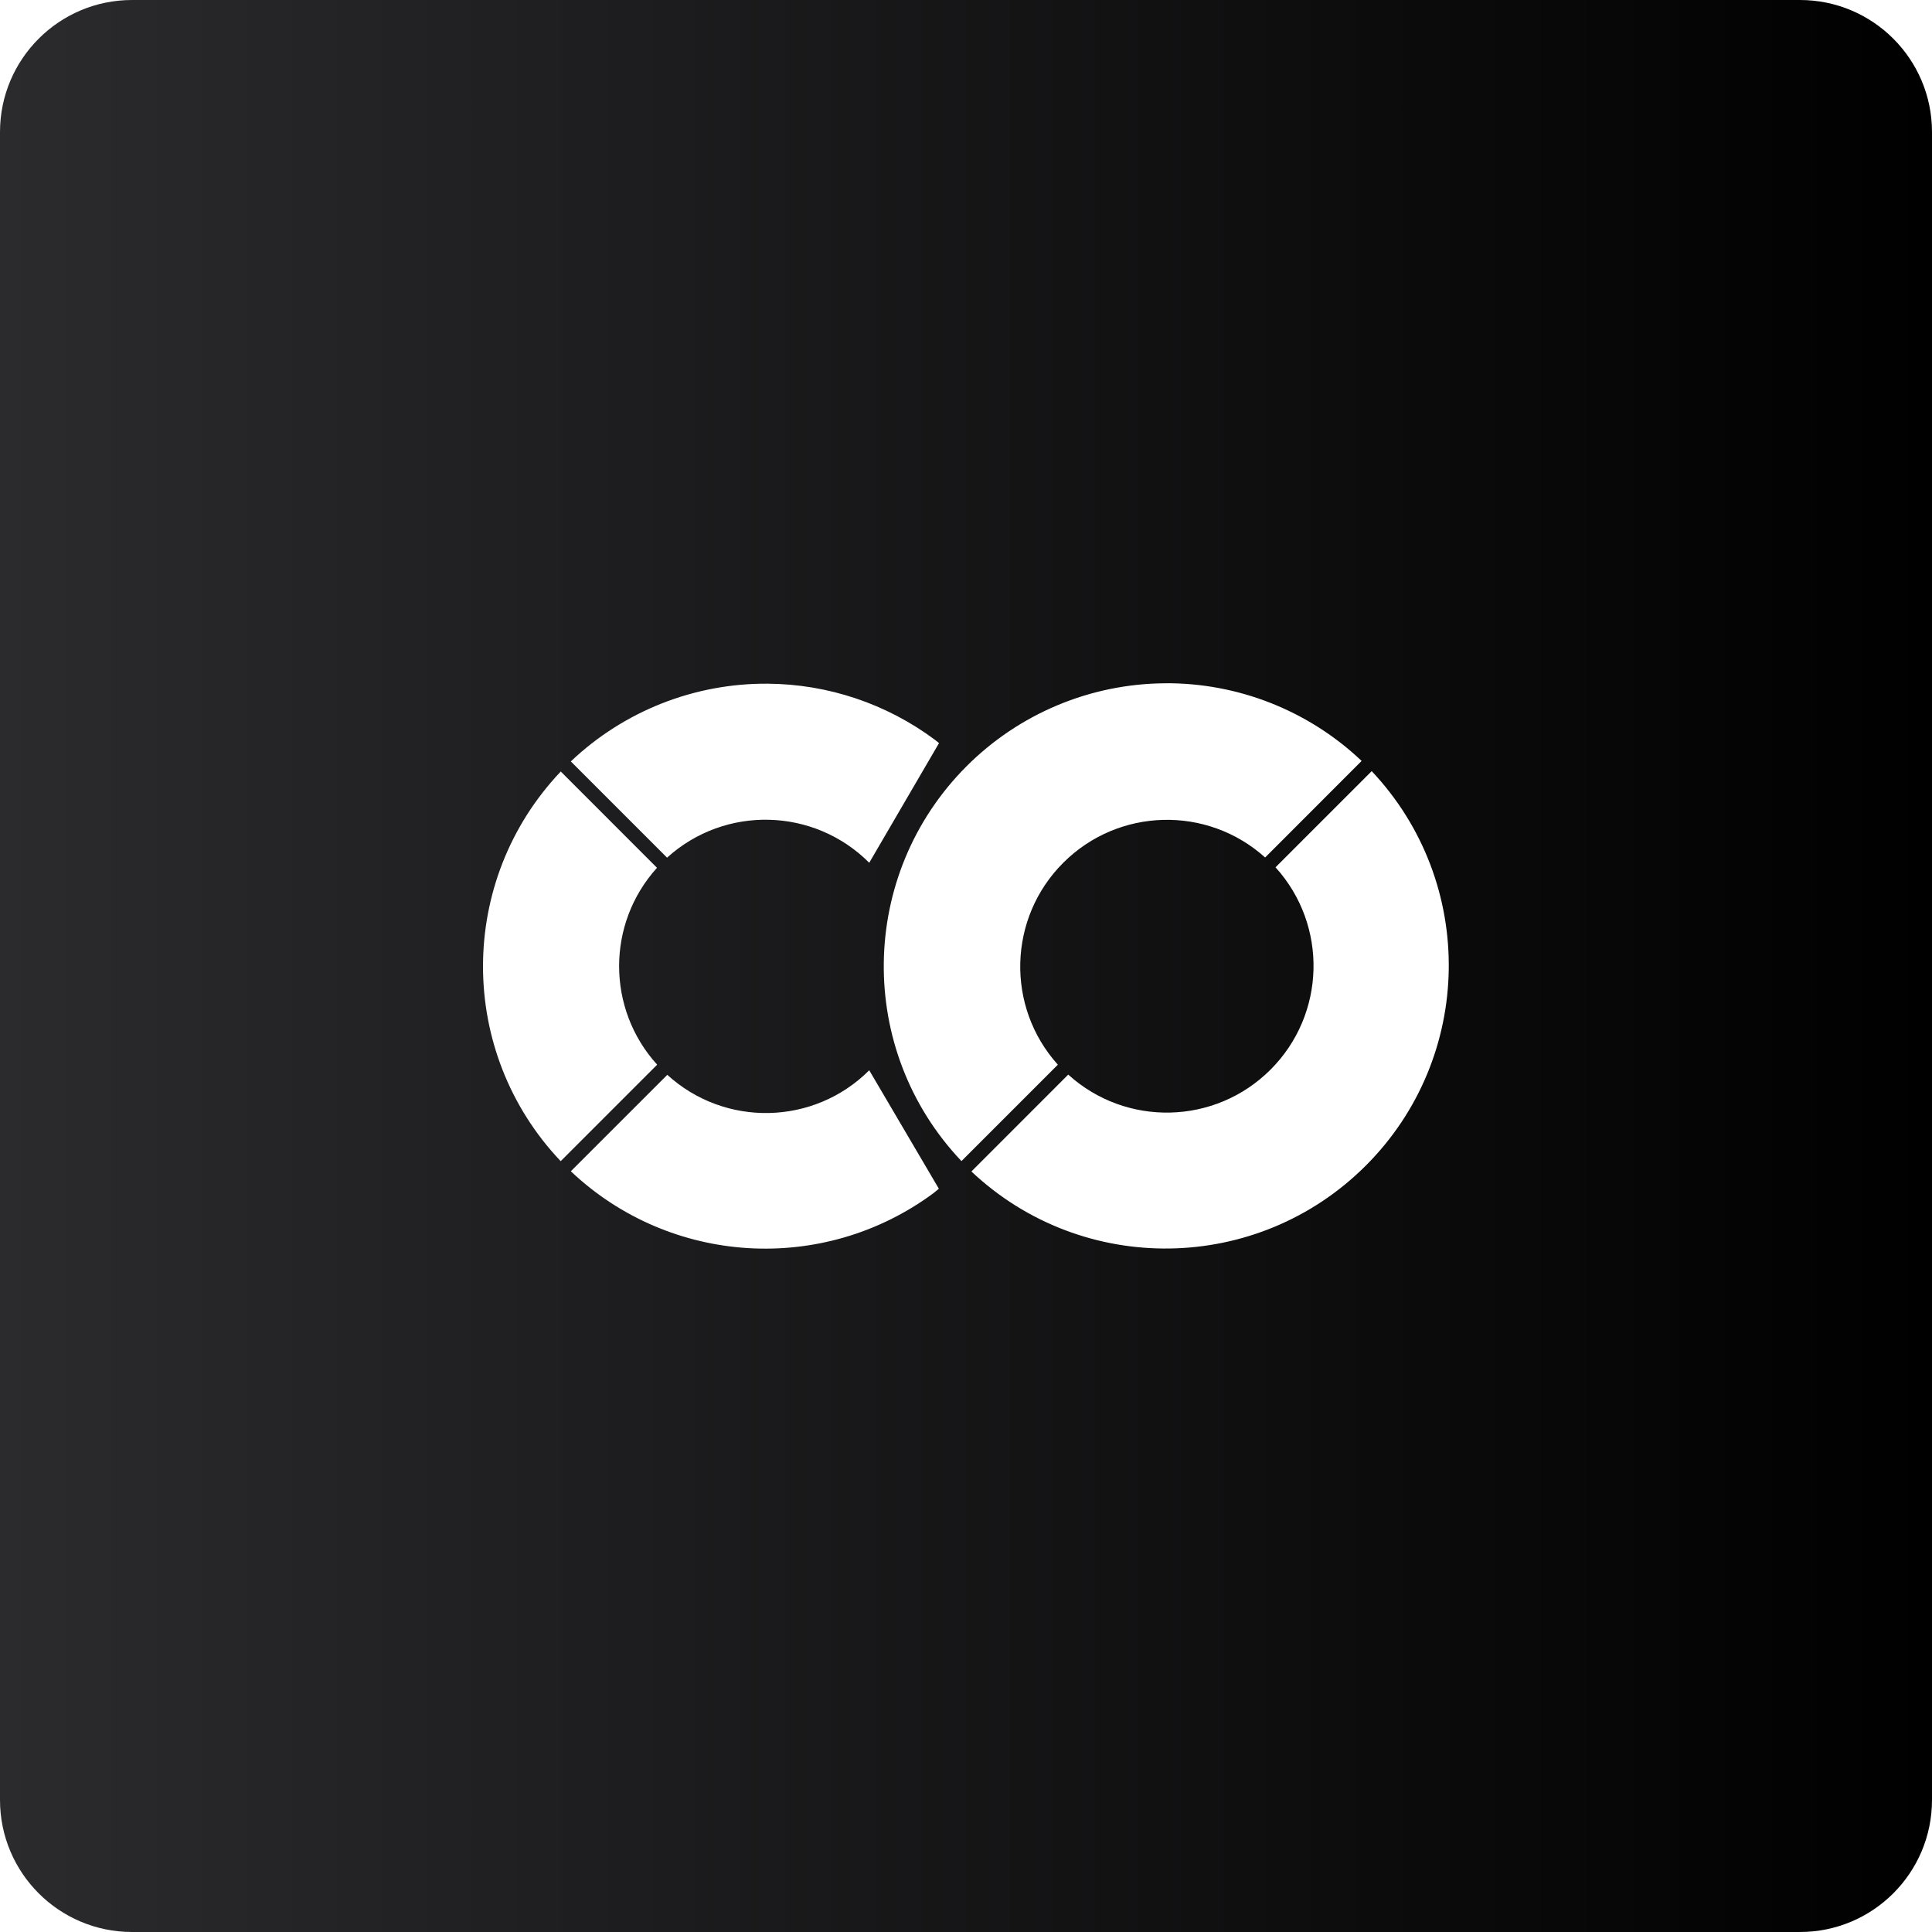
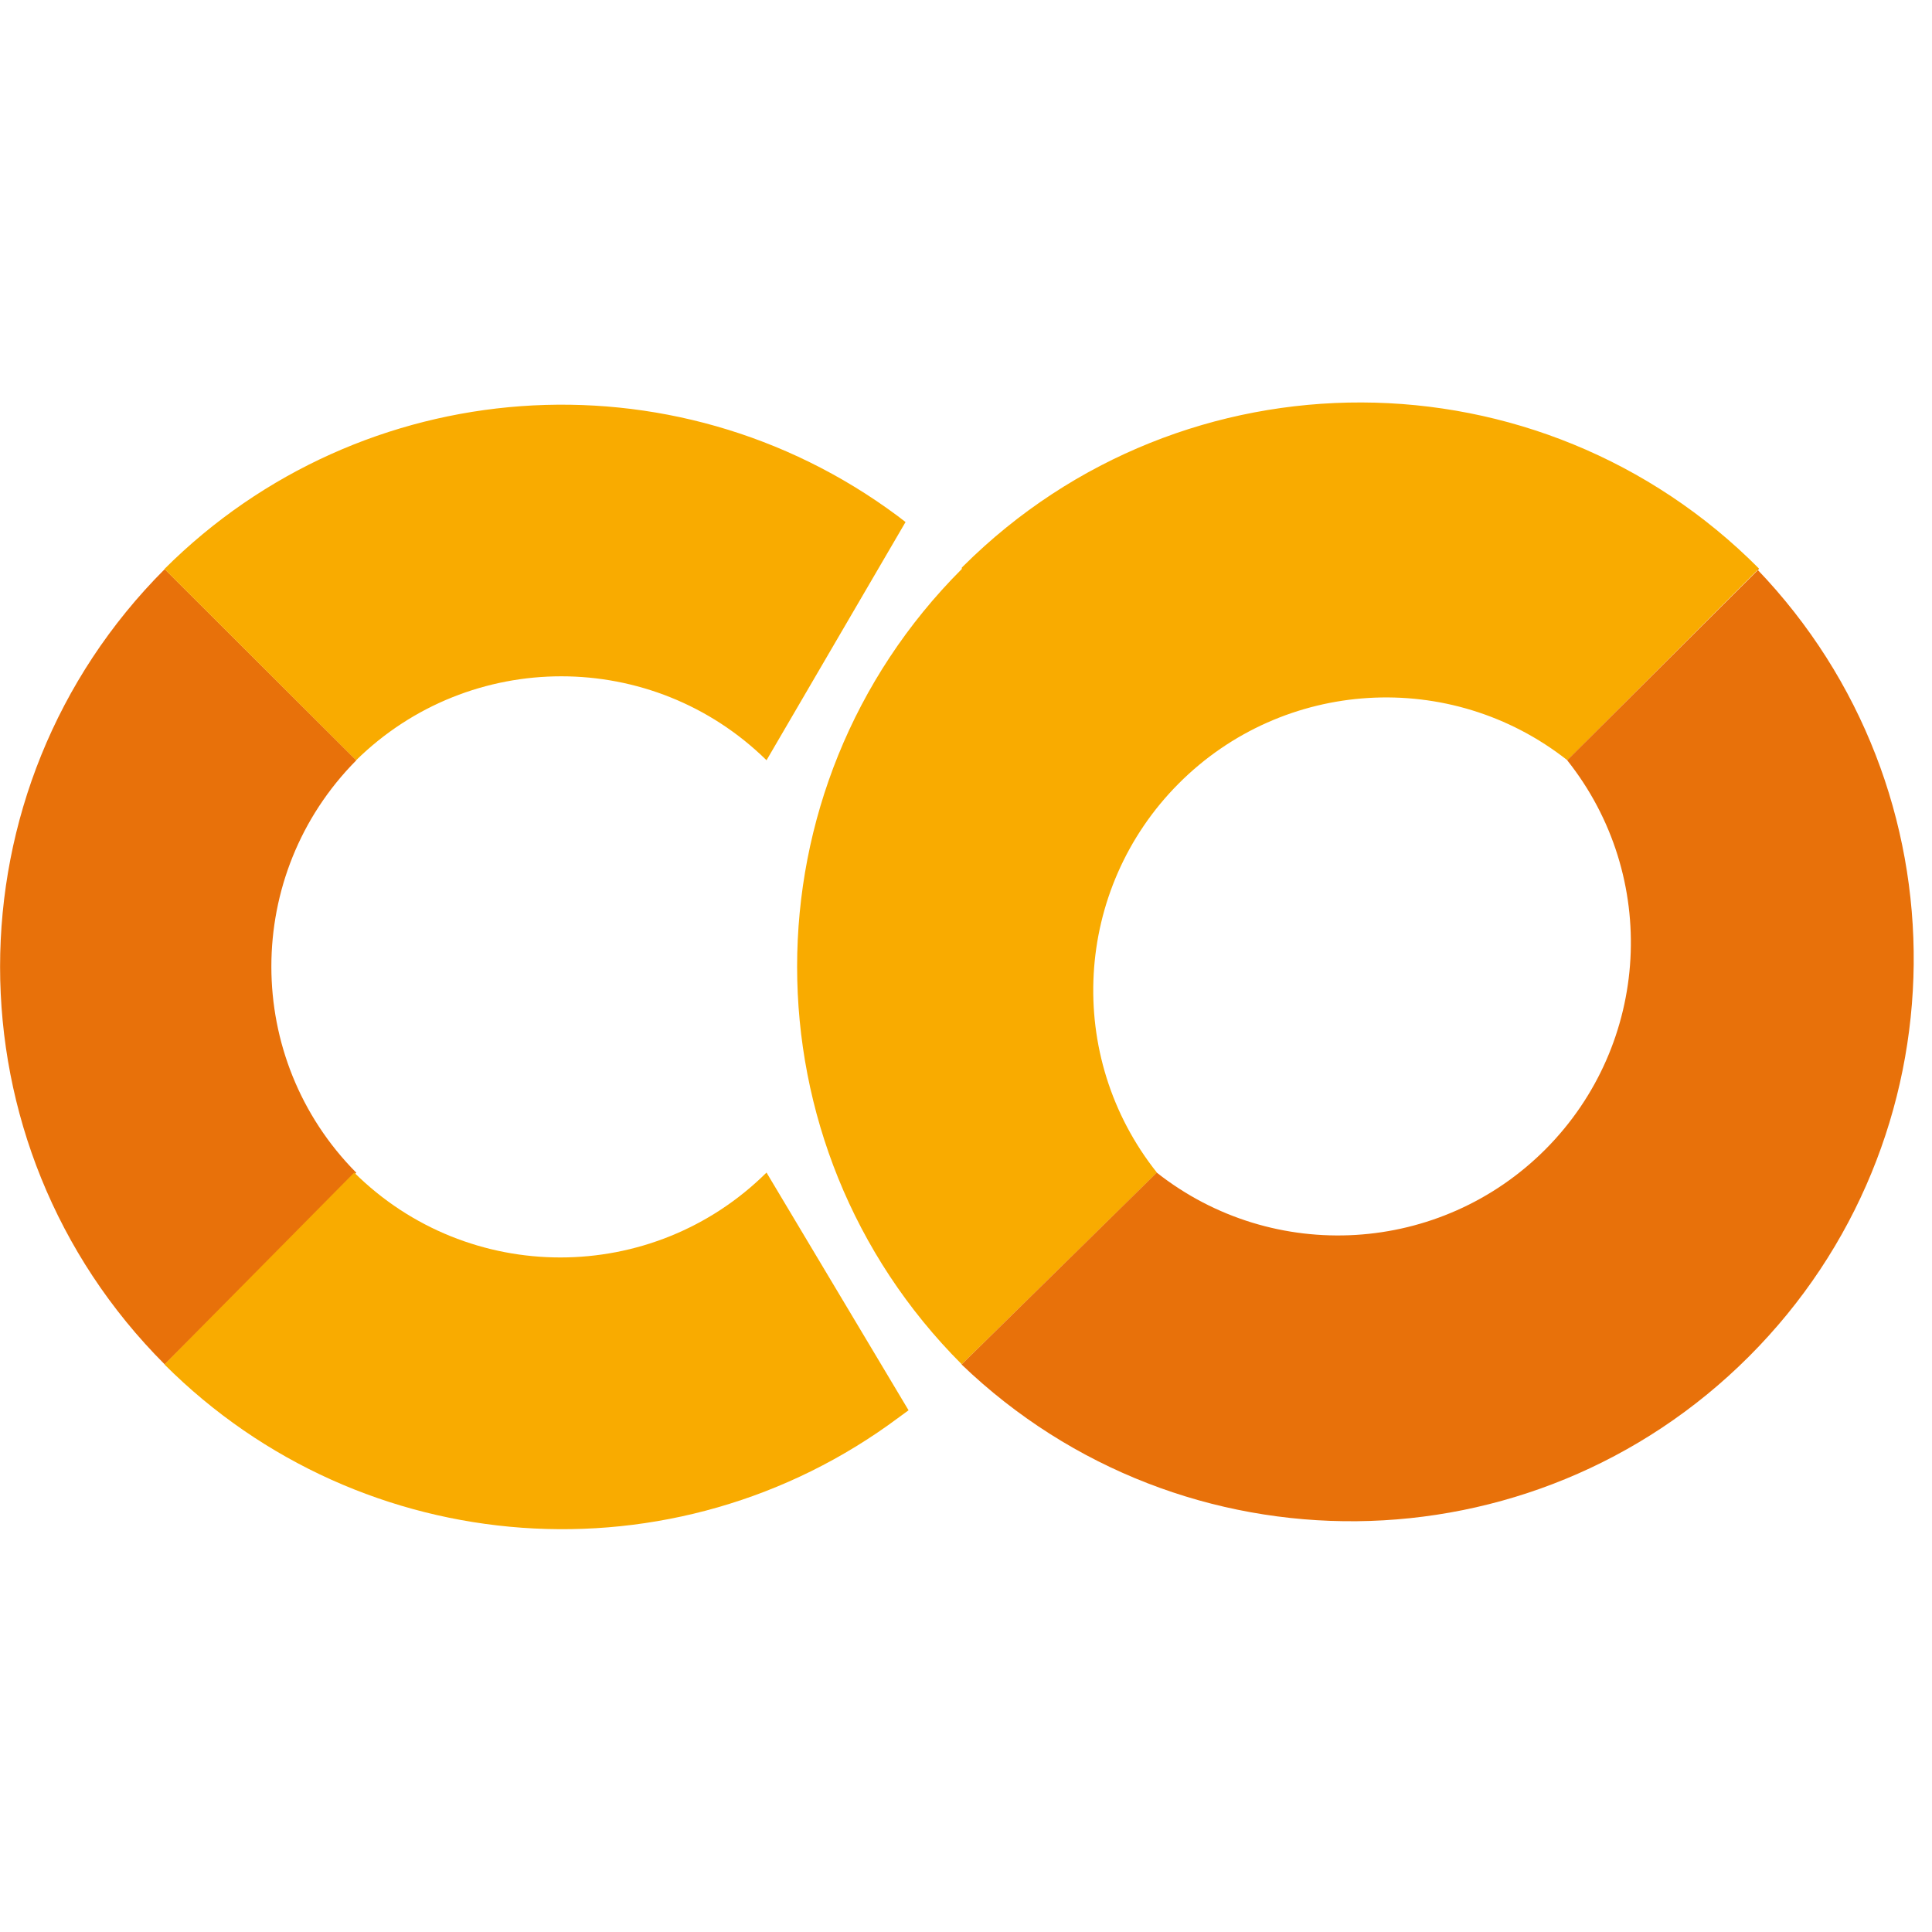
- <svg xmlns="http://www.w3.org/2000/svg" xmlns:xlink="http://www.w3.org/1999/xlink" width="512" height="512" viewBox="0 0 512 512" fill="none" class="h-full w-full" id="iconWithBackground">
-   <rect id="r4" width="512" height="512" x="0" y="0" rx="35" fill="url(#linearGradient)" stroke="#000000" stroke-width="0" stroke-opacity="100%" paint-order="stroke" />
-   <defs>
-     <linearGradient id="linearGradient" gradientUnits="userSpaceOnUse" gradientTransform="rotate(0)" style="transform-origin: center center;">
-       <stop stop-color="#2b2a2d" />
-       <stop offset="1" stop-color="##2b2a2d" />
-     </linearGradient>
-     <radialGradient id="glare" cx="0" cy="0" r="1" gradientUnits="userSpaceOnUse" gradientTransform="translate(256) rotate(90) scale(512)">
-       <stop stop-color="white" />
-       <stop offset="1" stop-color="white" stop-opacity="0" />
-     </radialGradient>
-     <clipPath id="clip">
-       <use xlink:href="#r4" />
-     </clipPath>
-   </defs>
-   <svg aria-hidden="true" role="img" x="128" y="128" class="iconify iconify--simple-icons" width="256" height="256" viewBox="0 0 24 24" style="color: rgb(255, 255, 255);">
-     <path fill="currentColor" d="M16.941 4.976a7.033 7.033 0 0 0-4.93 2.064a7.033 7.033 0 0 0-.124 9.807l2.395-2.395a3.646 3.646 0 0 1 5.15-5.148l2.397-2.399a7.033 7.033 0 0 0-4.888-1.93zm-9.871.01a7.033 7.033 0 0 0-4.888 1.931l2.391 2.391a3.643 3.643 0 0 1 5.023.127l1.734-2.973l-.1-.08a7.033 7.033 0 0 0-4.16-1.396zm15.01 2.172l-2.39 2.39a3.646 3.646 0 0 1-5.15 5.15l-2.406 2.407a7.036 7.036 0 0 0 9.945-9.947zm-20.148.01a7.033 7.033 0 0 0-.002 9.681l2.397-2.397a3.643 3.643 0 0 1-.004-4.892zm7.664 7.423a3.635 3.635 0 0 1-5.017.113L2.182 17.1a7.029 7.029 0 0 0 9.007.546l.137-.112z" />
-   </svg>
+ <svg xmlns="http://www.w3.org/2000/svg" height="1em" style="flex:none;line-height:1" viewBox="0 0 24 24" width="1em">
+   <path d="M4.426 9.444L2.046 7.07a6.988 6.988 0 000 9.879l2.38-2.381a3.637 3.637 0 010-5.123z" fill="#E8710A" />
+   <path d="M11.947 7.069a6.988 6.988 0 000 9.879l2.425-2.381a3.638 3.638 0 015.098-5.123l2.381-2.381a6.987 6.987 0 00-9.883-.032l-.02.02v.018zM11.287 17.52l-1.765-2.954a3.637 3.637 0 01-5.122 0L2.043 16.95a6.989 6.989 0 009.127.654l.115-.084M2.043 7.068l2.381 2.376a3.637 3.637 0 015.098 0l1.727-2.959-.103-.079a6.988 6.988 0 00-9.103.662z" fill="#F9AB00" />
+   <path d="M21.85 7.069l-2.382 2.375a3.638 3.638 0 01-5.098 5.123l-2.425 2.383a6.988 6.988 0 009.88-9.881h.024z" fill="#E8710A" />
</svg>
